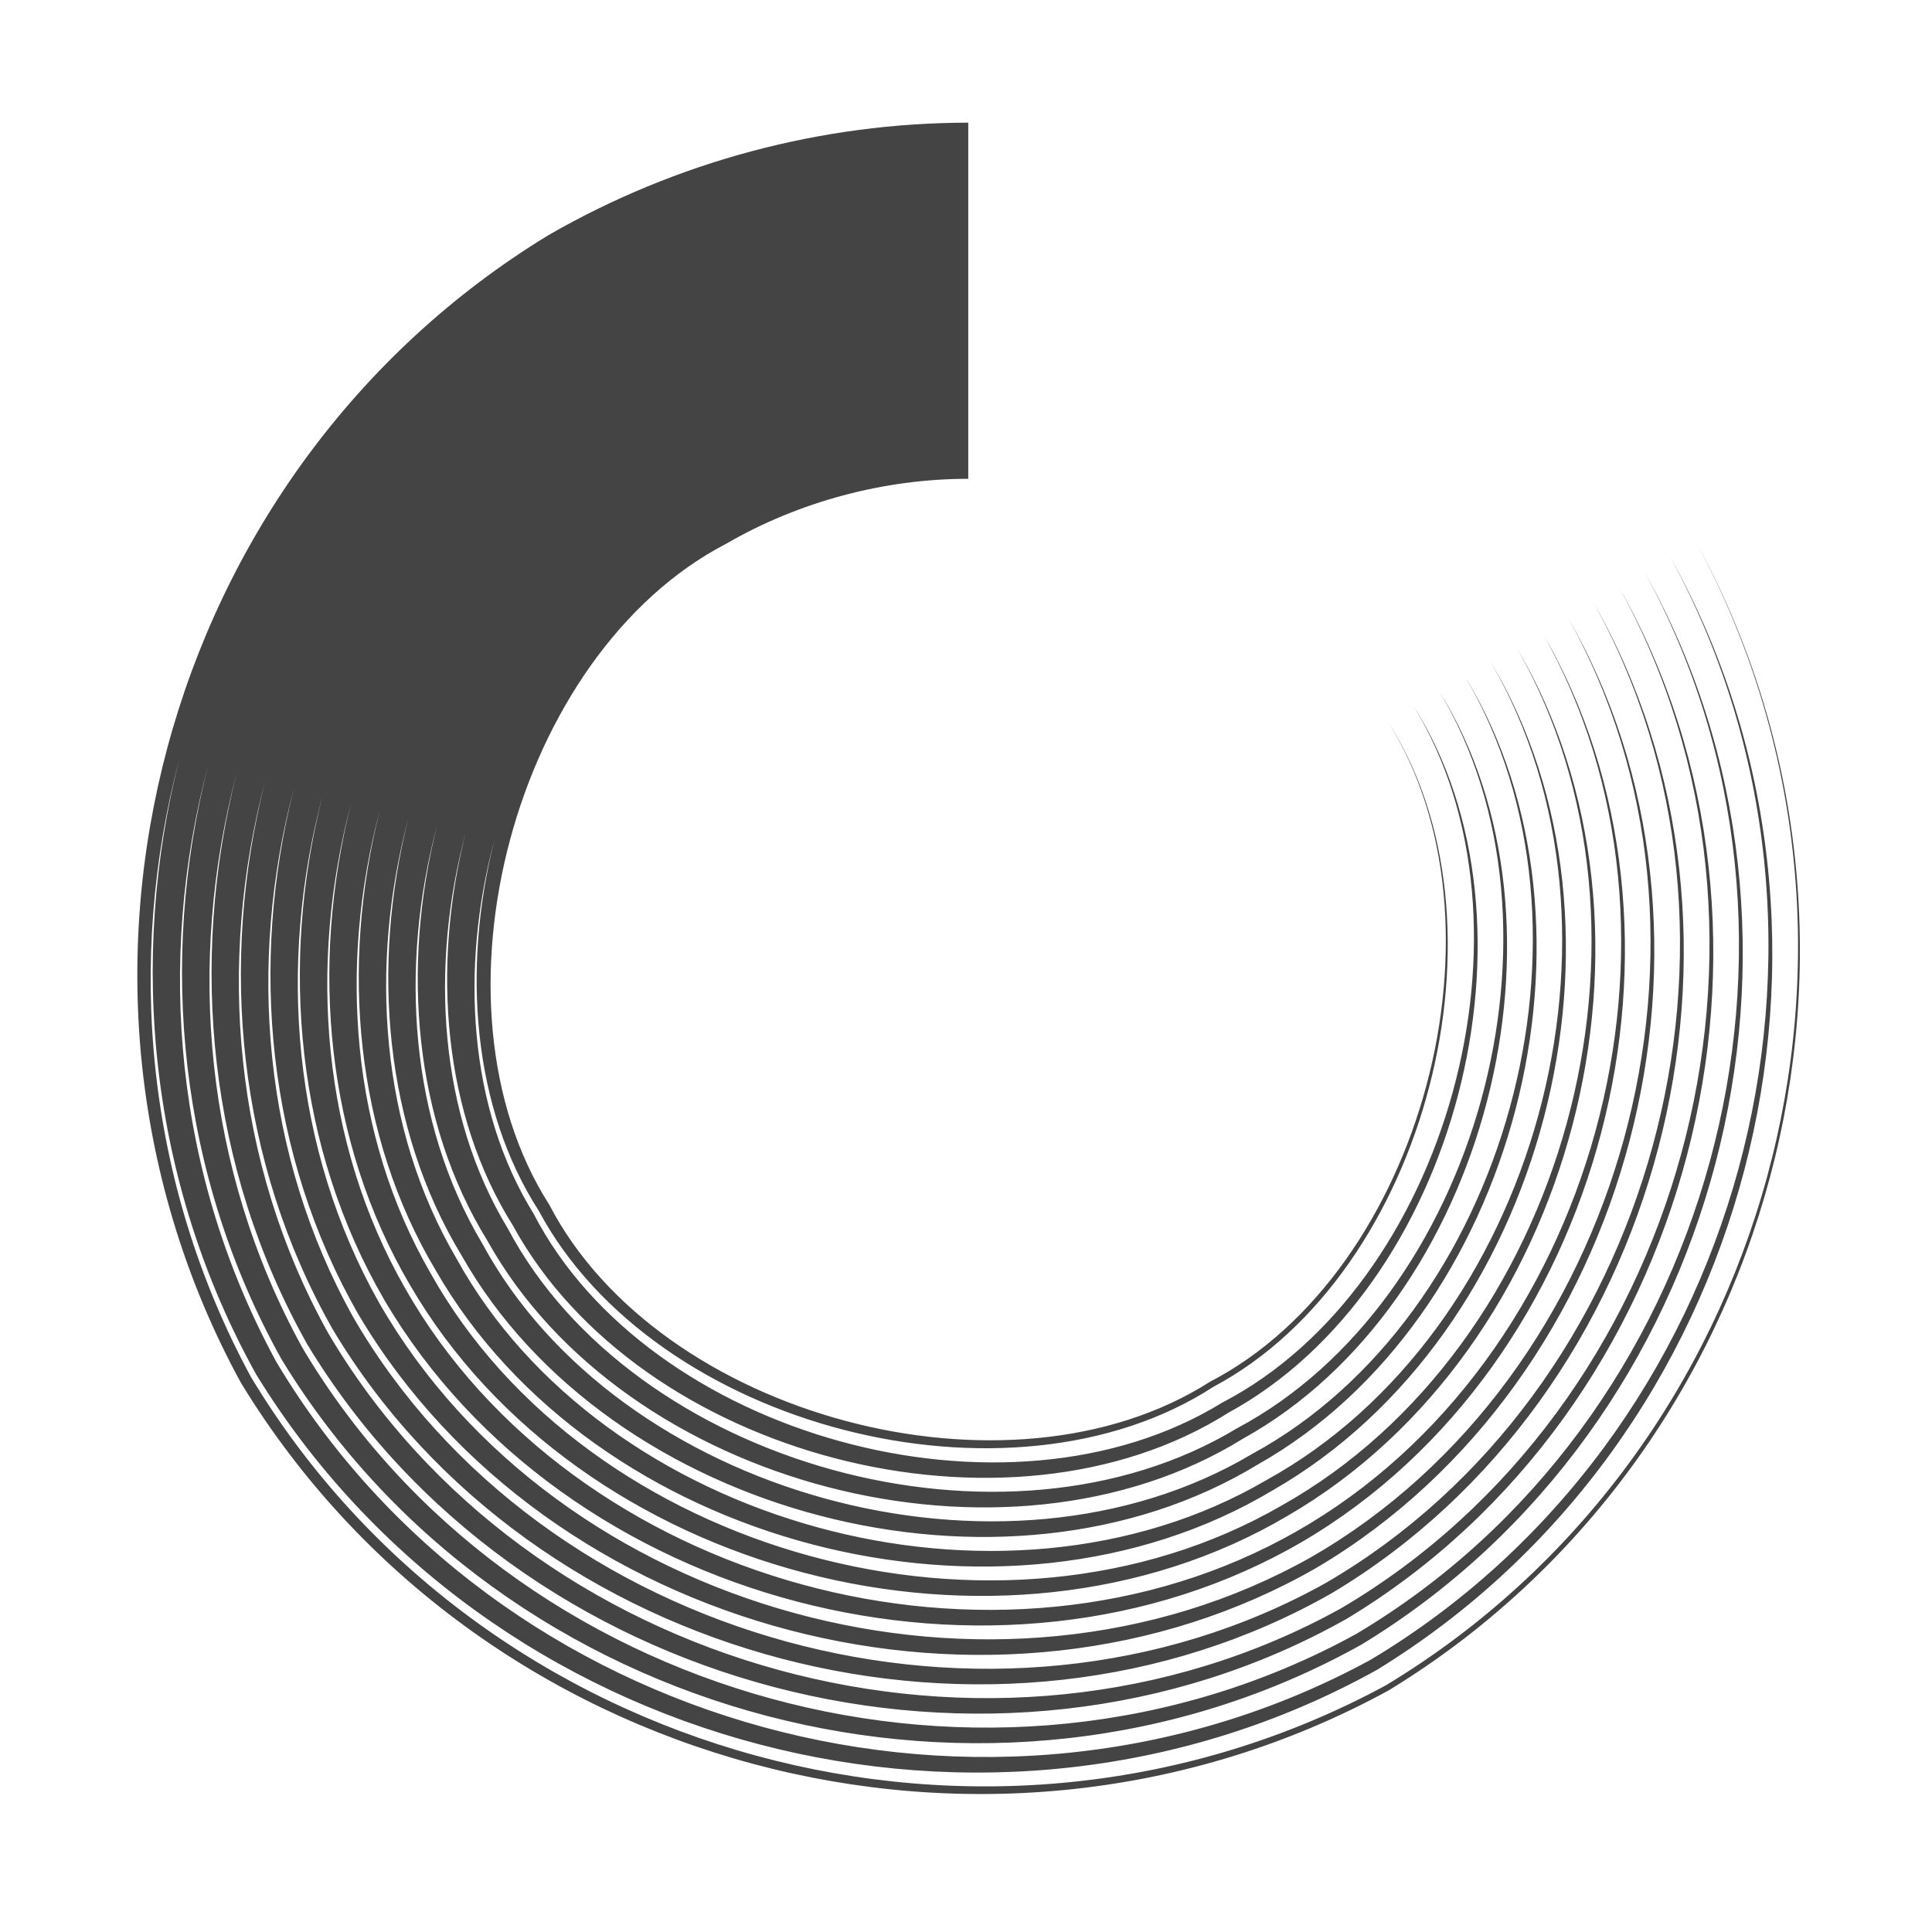
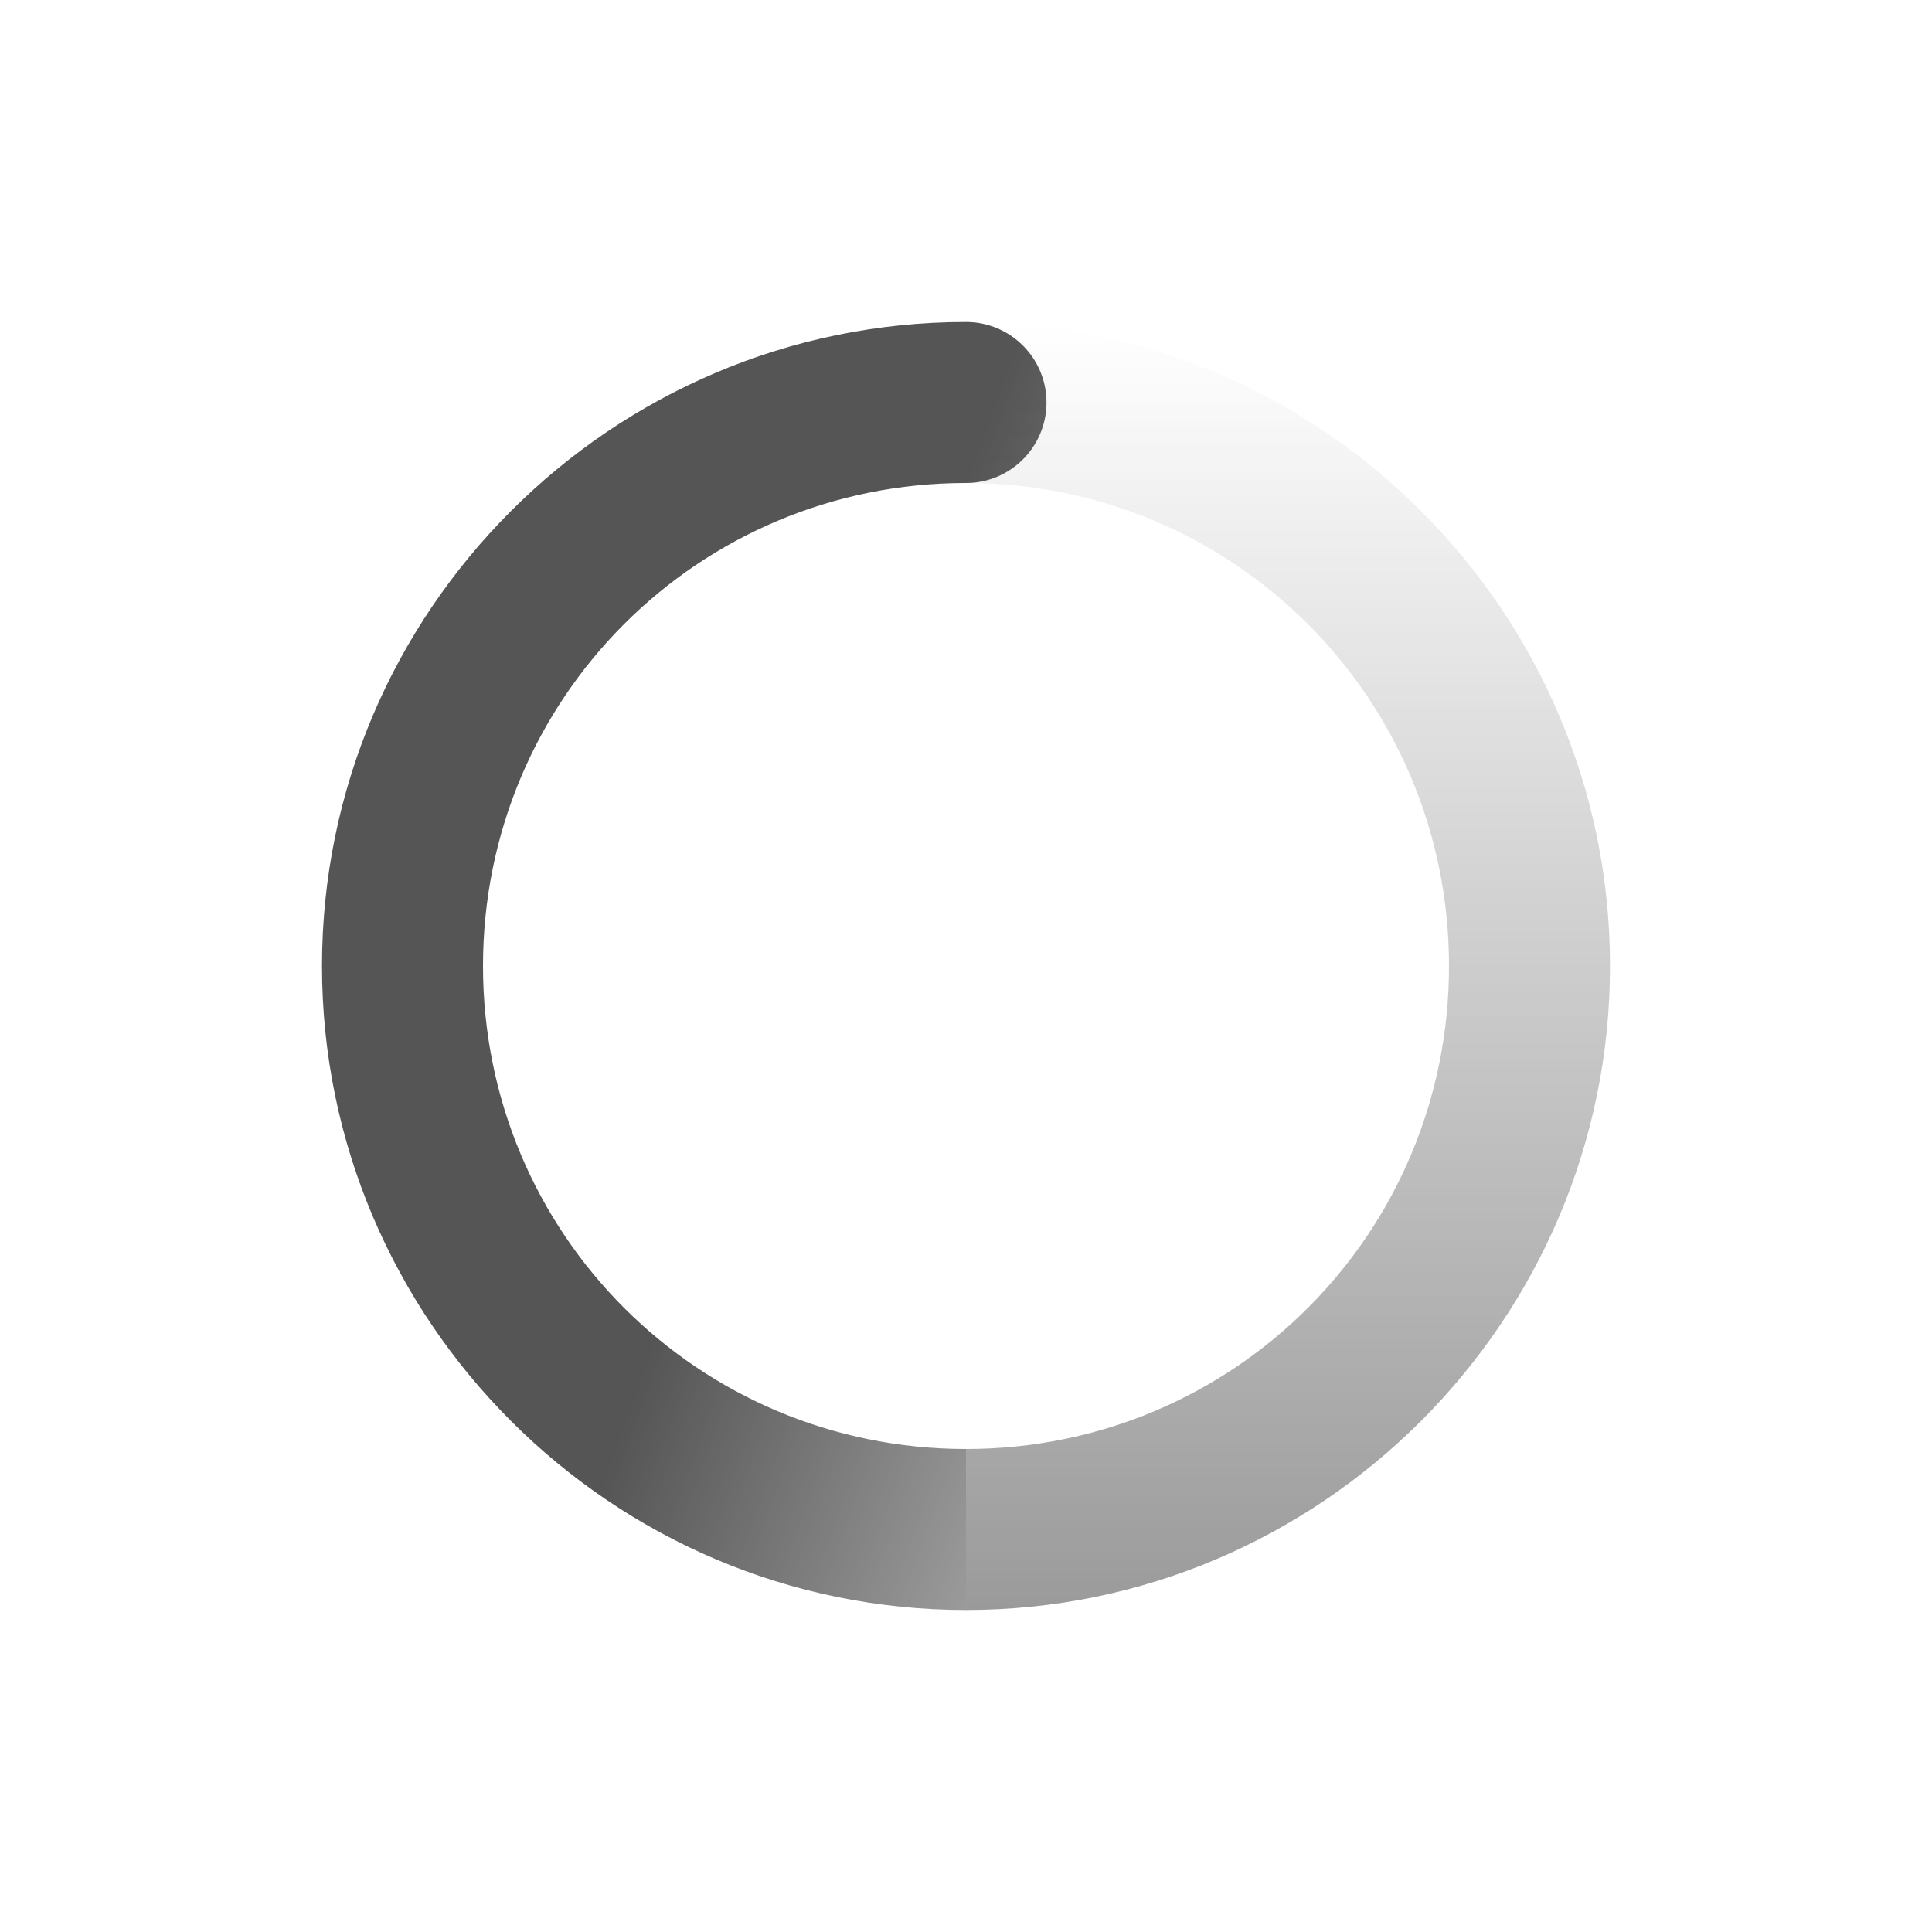
- <svg xmlns="http://www.w3.org/2000/svg" version="1.0" width="16" height="16" id="svg3315">
-   <defs id="defs3317">
-     </defs>
-   <g mask="none" style="display:inline;enable-background:new" id="g14334" transform="translate(-100.9608,-277.0384)">
-     <rect width="16" height="16" x="101" y="277" id="rect14336" style="color:#bebebe;fill:none;stroke:none;stroke-width:1.781;marker:none;visibility:visible;display:inline;overflow:visible;enable-background:new" />
-     <path style="color:#000000;fill:#444444;fill-opacity:1;stroke:none;stroke-width:3.385;marker:none;visibility:visible;display:inline;overflow:visible;enable-background:accumulate" id="path14339" d="m -11.667,99.897 10e-7,3.329 c -0.783,-0.001 -1.583,0.213 -2.261,0.606 -10e-7,0 -10e-7,0 -10e-7,0 -1.981,1.028 -2.857,4.295 -1.655,6.176 1.028,1.981 4.295,2.857 6.176,1.655 3e-7,0 6e-7,0 9e-7,0 1.981,-1.028 2.857,-4.295 1.655,-6.176 1.218,1.871 0.374,5.161 -1.626,6.225 -10e-8,0 -2e-7,0 -3e-7,0 -1.903,1.233 -5.218,0.381 -6.303,-1.647 0,0 0,0 -10e-7,0 -0.617,-0.957 -0.719,-2.259 -0.414,-3.464 -0.322,1.2 -0.242,2.51 0.366,3.492 0,0 0,0 0,0 1.072,2.075 4.42,3.008 6.436,1.765 2e-7,0 5e-7,0 7e-7,0 2.102,-1.092 3.042,-4.465 1.785,-6.512 1.289,2.028 0.409,5.444 -1.73,6.608 -10e-8,0 -3e-7,0 -4e-7,0 -2.059,1.302 -5.5,0.416 -6.684,-1.75 0,0 -10e-7,0 -10e-7,0 -0.651,-1.034 -0.762,-2.405 -0.441,-3.673 -0.338,1.263 -0.249,2.642 0.393,3.7 0,0 0,0 10e-7,0 1.171,2.212 4.645,3.179 6.815,1.867 3e-7,0 6e-7,0 8e-7,0 2.239,-1.191 3.213,-4.69 1.887,-6.89 1.358,2.182 0.445,5.725 -1.831,6.987 -1e-7,0 -3e-7,0 -4e-7,0 -2.213,1.372 -5.781,0.452 -7.063,-1.852 0,0 0,0 0,0 -0.686,-1.11 -0.805,-2.551 -0.468,-3.881 -0.355,1.326 -0.256,2.774 0.421,3.909 0,0 0,0 0,0 1.269,2.349 4.87,3.35 7.193,1.968 3e-7,0 6e-7,-1e-5 9e-7,-1e-5 2.377,-1.289 3.384,-4.915 1.989,-7.269 1.428,2.336 0.48,6.005 -1.933,7.366 -10e-8,0 -3e-7,0 -4e-7,0 -2.367,1.442 -6.061,0.488 -7.442,-1.953 0,0 0,0 0,0 -0.72,-1.186 -0.849,-2.697 -0.496,-4.089 -0.371,1.388 -0.263,2.906 0.448,4.117 0,0 0,0 0,0 1.368,2.487 5.095,3.521 7.572,2.07 3e-7,0 6e-7,0 1e-6,0 2.514,-1.388 3.555,-5.14 2.09,-7.648 1.497,2.49 0.516,6.285 -2.034,7.745 -10e-8,0 -3e-7,0 -4e-7,0 -2.521,1.511 -6.341,0.523 -7.821,-2.055 0,0 0,0 0,0 -0.755,-1.263 -0.892,-2.842 -0.523,-4.298 -0.387,1.451 -0.27,3.038 0.475,4.325 1e-6,0 1e-6,0 1e-6,0 1.467,2.624 5.32,3.692 7.951,2.171 3e-7,0 6e-7,0 10e-7,0 2.651,-1.486 3.726,-5.365 2.192,-8.027 1.567,2.644 0.552,6.566 -2.136,8.123 -1e-7,0 -3e-7,0 -5e-7,0 -2.675,1.581 -6.622,0.559 -8.199,-2.156 0,0 -10e-7,0 -10e-7,0 -0.789,-1.339 -0.936,-2.988 -0.55,-4.506 -0.403,1.513 -0.277,3.17 0.503,4.534 10e-7,0 10e-7,0 10e-7,0 1.565,2.761 5.545,3.863 8.33,2.273 4e-7,0 7e-7,0 1.1e-6,0 2.789,-1.585 3.898,-5.59 2.293,-8.406 1.637,2.798 0.588,6.846 -2.238,8.502 -1e-7,0 -3e-7,0 -5e-7,0 -2.829,1.651 -6.902,0.595 -8.578,-2.258 -1e-6,0 -1e-6,0 -1e-6,0 -0.824,-1.415 -0.98,-3.134 -0.578,-4.714 -0.419,1.576 -0.284,3.303 0.53,4.742 0,0 1e-6,0 1e-6,0 1.664,2.898 5.77,4.034 8.709,2.374 3e-7,0 7e-7,0 1.1e-6,0 2.926,-1.683 4.069,-5.815 2.395,-8.785 1.706,2.952 0.623,7.126 -2.339,8.881 -1e-7,0 -3e-7,0 -5e-7,0 -2.983,1.72 -7.182,0.631 -8.957,-2.359 -1e-6,0 -1e-6,0 -1e-6,0 -0.858,-1.491 -1.023,-3.279 -0.605,-4.923 -0.436,1.639 -0.292,3.435 0.557,4.95 0,0 0,0 10e-7,0 1.762,3.036 5.995,4.206 9.088,2.476 4e-7,0 8e-7,0 1.2e-6,0 3.063,-1.782 4.24,-6.04 2.496,-9.164 1.776,3.106 0.659,7.407 -2.441,9.26 -2e-7,0 -4e-7,0 -6e-7,0 -3.137,1.79 -7.463,0.666 -9.336,-2.461 0,0 0,0 0,0 -0.893,-1.568 -1.067,-3.425 -0.632,-5.131 -0.452,1.701 -0.299,3.567 0.585,5.158 0,0 0,0 1e-6,0 1.861,3.173 6.219,4.377 9.467,2.577 4e-7,0 8e-7,-10e-6 1.2e-6,-10e-6 3.201,-1.881 4.411,-6.264 2.598,-9.543 1.845,3.26 0.695,7.687 -2.542,9.639 -2e-7,0 -4e-7,0 -7e-7,0 -3.291,1.859 -7.743,0.702 -9.715,-2.562 0,0 0,0 0,0 -0.927,-1.644 -1.11,-3.571 -0.66,-5.339 -0.468,1.764 -0.306,3.699 0.612,5.367 10e-7,0 10e-7,0 10e-7,0 1.959,3.31 6.444,4.548 9.846,2.679 5e-7,0 9e-7,0 1.3e-6,0 3.338,-1.979 4.582,-6.489 2.699,-9.922 1.915,3.414 0.731,7.967 -2.644,10.018 -2e-7,0 -5e-7,0 -7e-7,0 -3.445,1.929 -8.023,0.738 -10.094,-2.664 0,0 0,0 -1e-6,-1e-5 -0.961,-1.72 -1.154,-3.716 -0.687,-5.548 -0.484,1.827 -0.313,3.831 0.64,5.575 0,0 1e-6,0 1e-6,1e-5 2.058,3.448 6.669,4.719 10.225,2.78 4e-7,0 9e-7,0 1.3e-6,0 3.475,-2.078 4.753,-6.714 2.801,-10.301 1.985,3.568 0.766,8.248 -2.745,10.397 -2e-7,0 -5e-7,0 -7e-7,0 -3.599,1.999 -8.304,0.774 -10.473,-2.765 -1e-6,0 -1e-6,0 -1e-6,0 -0.996,-1.796 -1.197,-3.862 -0.714,-5.756 -0.501,1.889 -0.32,3.963 0.667,5.783 1e-6,0 1e-6,0 1e-6,0 2.157,3.585 6.894,4.89 10.604,2.882 5e-7,0 1e-6,0 1.4e-6,0 3.612,-2.176 4.924,-6.939 2.902,-10.68 2.038,3.731 0.755,8.515 -2.875,10.727 -6e-7,0 -1.2e-6,0 -1.9e-6,0 -3.731,2.038 -8.514,0.755 -10.725,-2.875 -2.037,-3.73 -0.755,-8.513 2.874,-10.724 1e-6,0 1e-6,0 2e-6,0 1.193,-0.687 2.549,-1.05 3.925,-1.051 z" transform="matrix(0.8862442,0,0,0.8862442,119.3194,189.5203)" />
+ <svg xmlns="http://www.w3.org/2000/svg" xmlns:xlink="http://www.w3.org/1999/xlink" version="1.0" width="24" height="24" id="svg2">
+   <defs id="defs11">
+     <linearGradient id="linearGradient3852">
+       <stop id="stop3854" offset="0" style="stop-color:#000000;stop-opacity:1" />
+       <stop id="stop3856" offset="1" style="stop-color:#000000;stop-opacity:0" />
+     </linearGradient>
+     <linearGradient id="linearGradient3846">
+       <stop id="stop3848" offset="0" style="stop-color:#000000;stop-opacity:1" />
+       <stop id="stop3850" offset="1" style="stop-color:#000000;stop-opacity:0" />
+     </linearGradient>
+     <linearGradient id="linearGradient3768">
+       <stop style="stop-color:#555555;stop-opacity:1;" offset="0" id="stop3770" />
+       <stop style="stop-color:#555555;stop-opacity:0;" offset="1" id="stop3772" />
+     </linearGradient>
+     <linearGradient xlink:href="#linearGradient3768" id="linearGradient3780" gradientUnits="userSpaceOnUse" x1="12" y1="6" x2="23" y2="10" />
+     <linearGradient xlink:href="#linearGradient3768" id="linearGradient3787" gradientUnits="userSpaceOnUse" x1="5.875" y1="31.125" x2="5.875" y2="4.125" gradientTransform="matrix(-1,0,0,1,23.875,-0.125)" />
+     <linearGradient xlink:href="#linearGradient3852" id="linearGradient3842" gradientUnits="userSpaceOnUse" x1="12" y1="6" x2="23" y2="10" />
+     <linearGradient xlink:href="#linearGradient3846" id="linearGradient3844" gradientUnits="userSpaceOnUse" gradientTransform="matrix(-1,0,0,1,23.875,-0.125)" x1="5.875" y1="31.125" x2="5.875" y2="4.125" />
+   </defs>
+   <g id="g3792">
+     <path id="path2990" d="m 12,4 c -4.406,0 -8,3.594 -8,8 0,4.406 3.594,8 8,8 l 0,-2 C 8.674,18 6,15.326 6,12 6,8.674 8.674,6 12,6 12.552,6 13,5.552 13,5 13,4.448 12.552,4 12,4 z" style="font-size:medium;font-style:normal;font-variant:normal;font-weight:normal;font-stretch:normal;text-indent:0;text-align:start;text-decoration:none;line-height:normal;letter-spacing:normal;word-spacing:normal;text-transform:none;direction:ltr;block-progression:tb;writing-mode:lr-tb;text-anchor:start;baseline-shift:baseline;color:#000000;fill:url(#linearGradient3780);fill-opacity:1;stroke:none;stroke-width:2;marker:none;visibility:visible;display:inline;overflow:visible;enable-background:accumulate;font-family:Sans;-inkscape-font-specification:Sans" />
+     <path style="font-size:medium;font-style:normal;font-variant:normal;font-weight:normal;font-stretch:normal;text-indent:0;text-align:start;text-decoration:none;line-height:normal;letter-spacing:normal;word-spacing:normal;text-transform:none;direction:ltr;block-progression:tb;writing-mode:lr-tb;text-anchor:start;baseline-shift:baseline;color:#000000;fill:url(#linearGradient3787);fill-opacity:1;stroke:none;stroke-width:2;marker:none;visibility:visible;display:inline;overflow:visible;enable-background:accumulate;font-family:Sans;-inkscape-font-specification:Sans" d="m 12,4 c 4.406,0 8,3.594 8,8 0,4.406 -3.594,8 -8,8 l 0,-2 c 3.326,0 6,-2.674 6,-6 0,-3.326 -2.674,-6 -6,-6 z" id="path3785" />
  </g>
-   <path style="color:#000000;fill:none;stroke:none;stroke-width:3;marker:none;visibility:visible;display:inline;overflow:visible;enable-background:accumulate" d="m 16.052,22.664 0,3.329 -16.013,0 L 12.025,25.851 0.039,25.712 12.025,25.573 0.039,25.435 12.025,25.296 0.039,25.157 12.025,25.019 0.039,24.88 12.025,24.741 0.039,24.602 12.025,24.464 0.039,24.325 12.025,24.186 0.039,24.048 12.025,23.909 0.039,23.77 12.025,23.632 0.039,23.493 12.025,23.354 0.039,23.216 12.025,23.077 0.039,22.938 12.025,22.8 0.039,22.661 z" id="rect16821" />
</svg>
